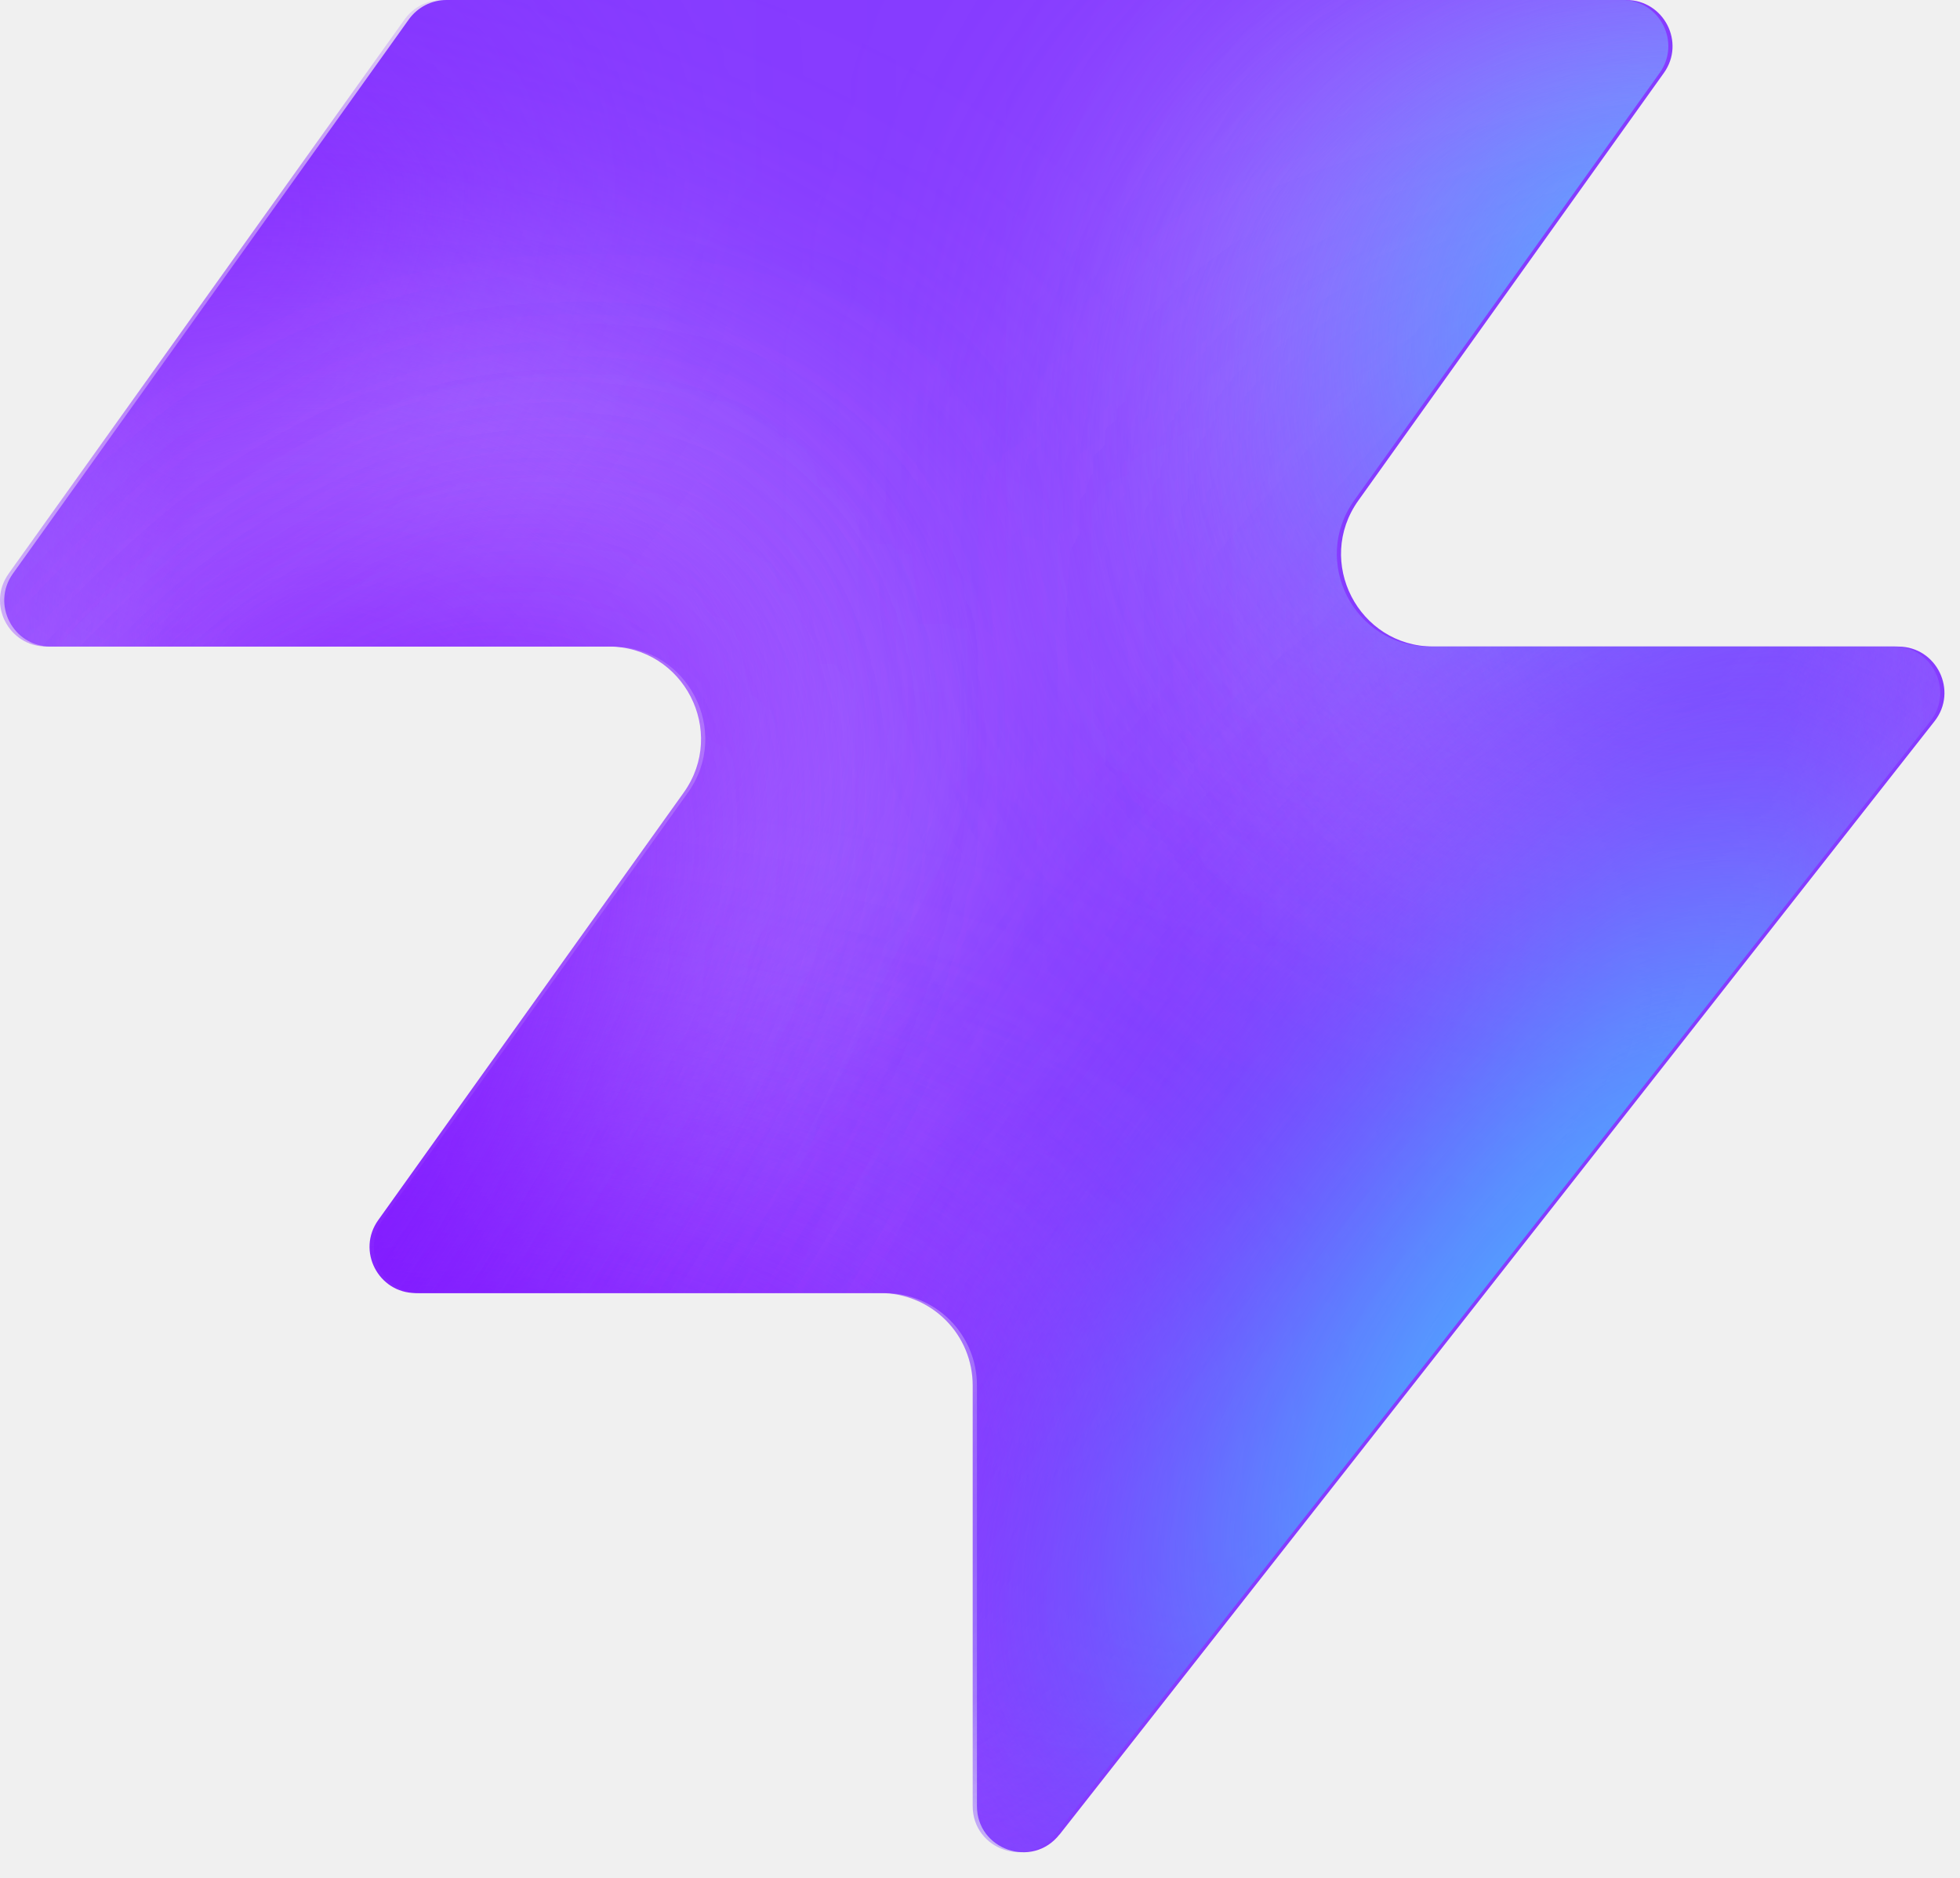
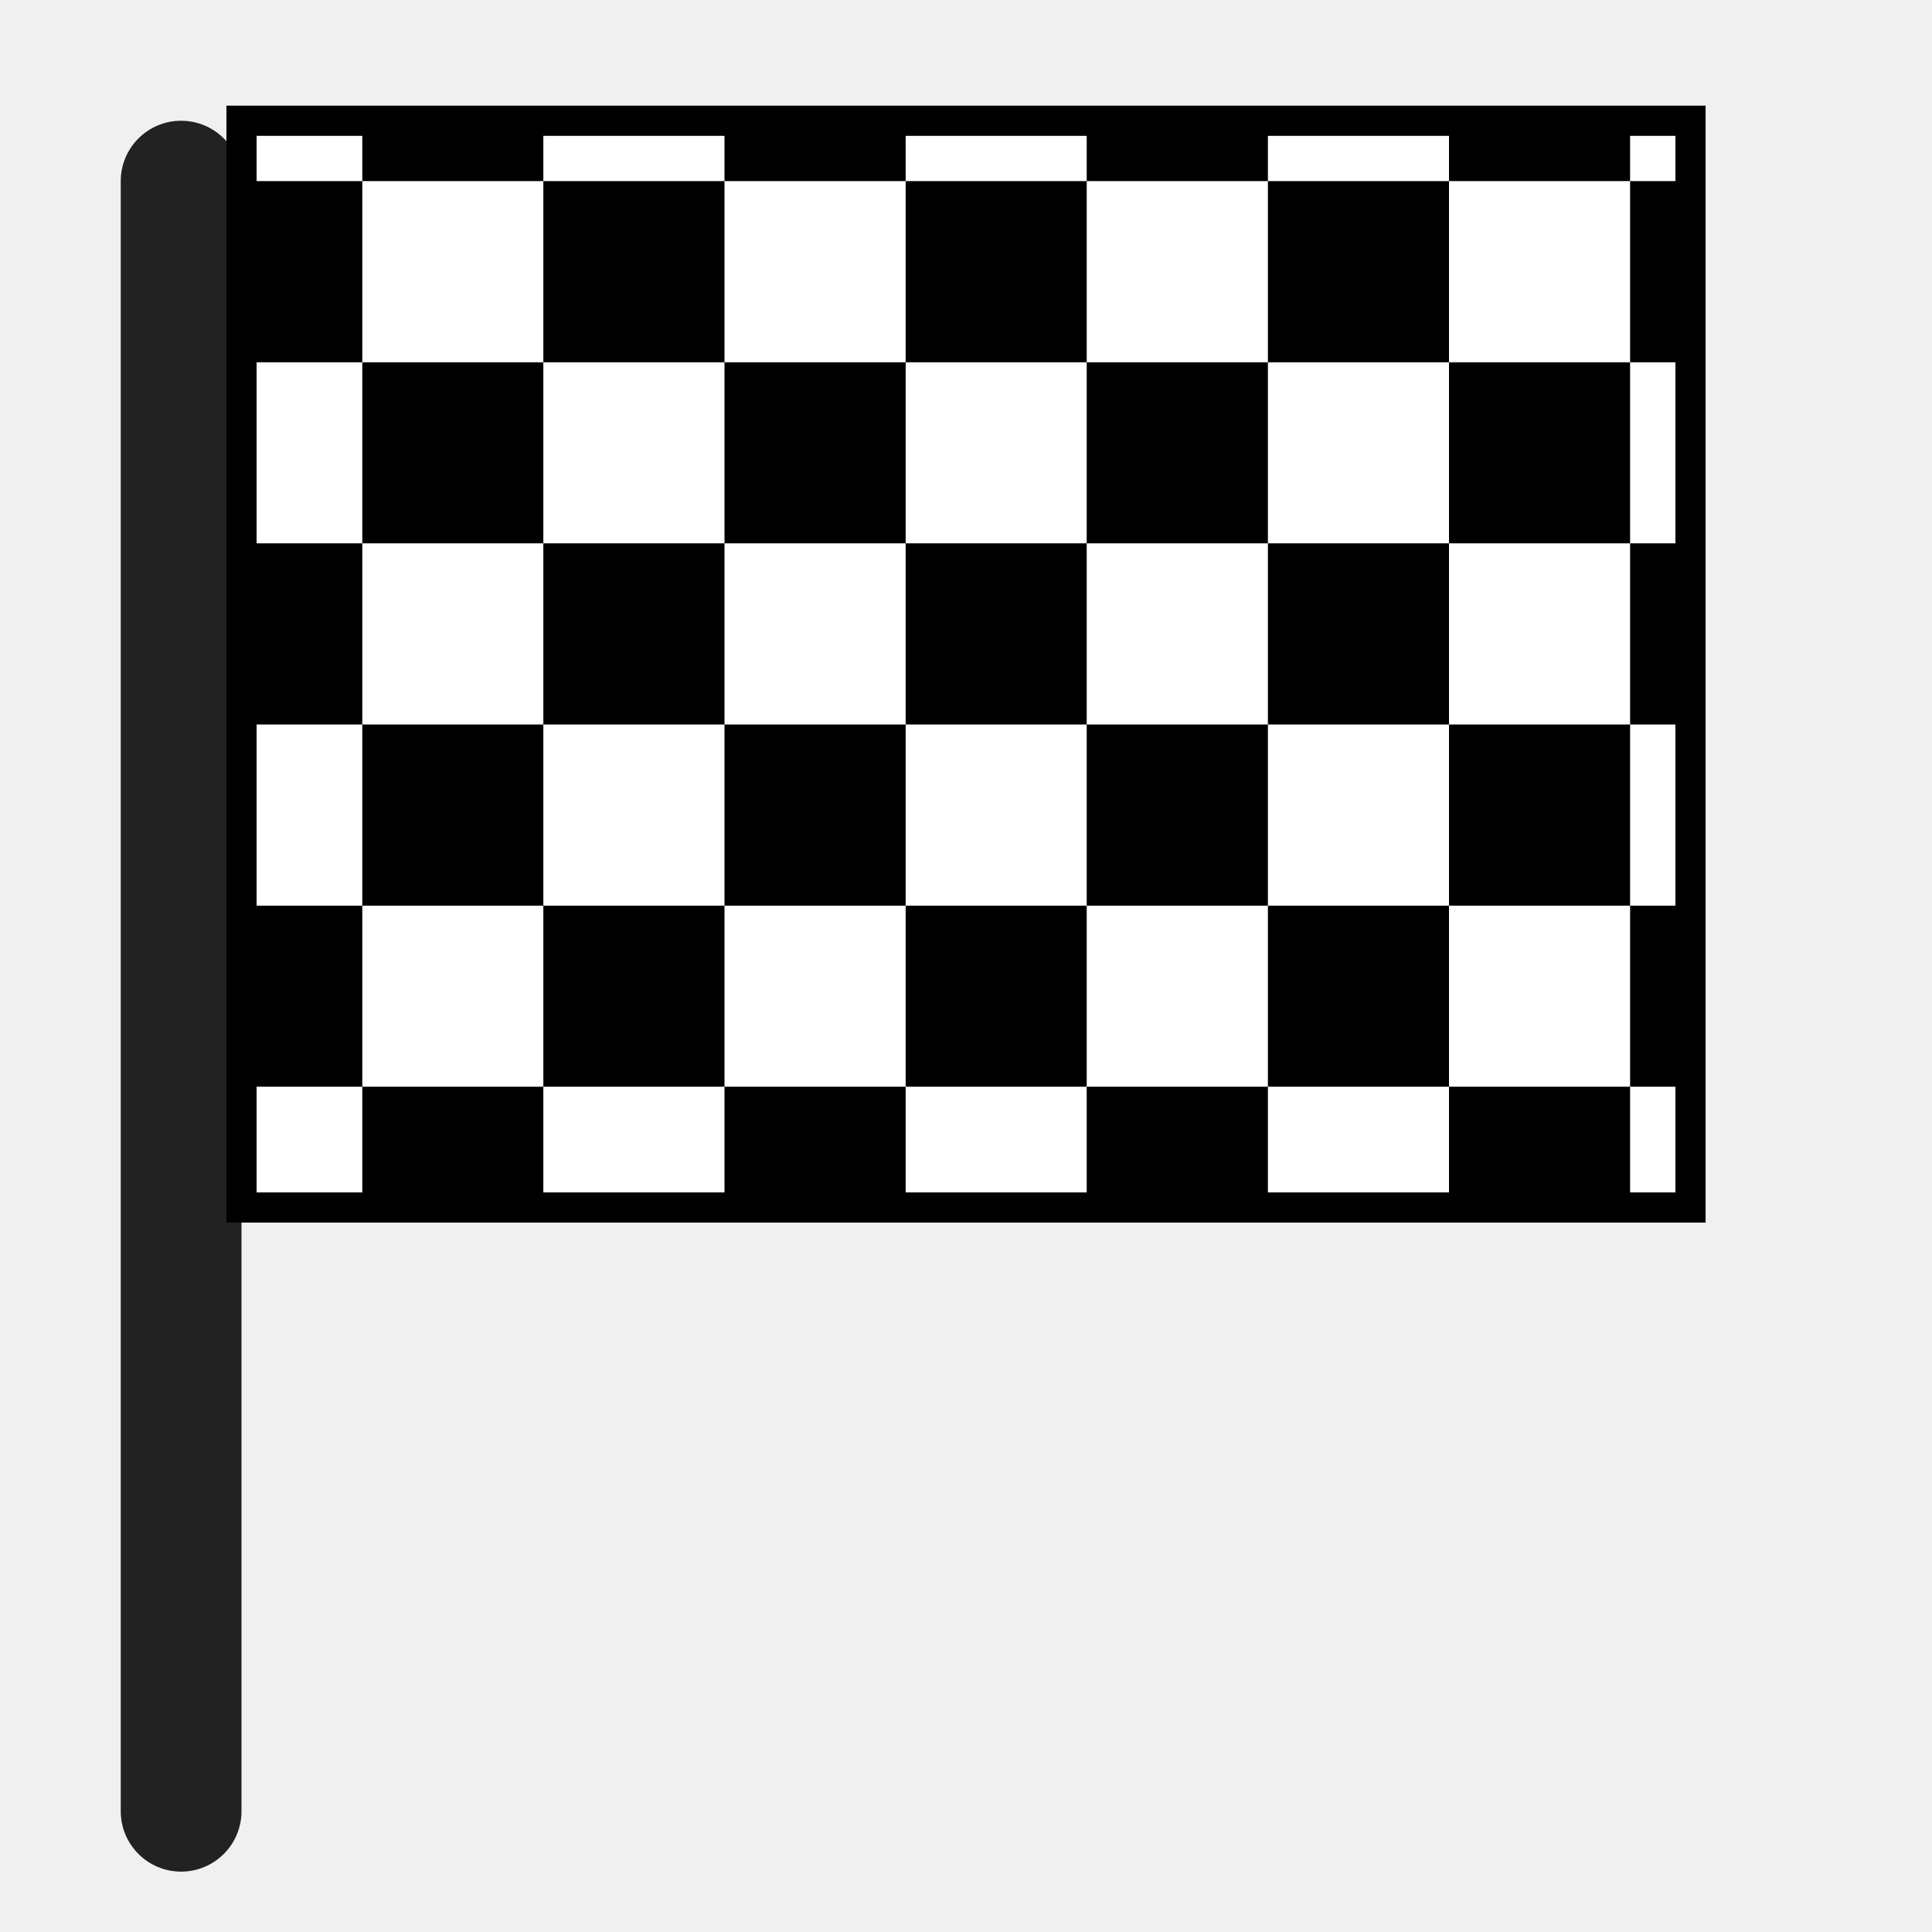
- <svg xmlns="http://www.w3.org/2000/svg" width="48" height="46" fill="none" viewBox="0 0 48 46">
-   <path fill="#863bff" d="M25.946 44.938c-.664.845-2.021.375-2.021-.698V33.937a2.26 2.26 0 0 0-2.262-2.262H10.287c-.92 0-1.456-1.04-.92-1.788l7.48-10.471c1.07-1.497 0-3.578-1.842-3.578H1.237c-.92 0-1.456-1.04-.92-1.788L10.013.474c.214-.297.556-.474.92-.474h28.894c.92 0 1.456 1.04.92 1.788l-7.48 10.471c-1.07 1.498 0 3.579 1.842 3.579h11.377c.943 0 1.473 1.088.89 1.83L25.947 44.94z" style="fill:#863bff;fill:color(display-p3 .525 .23 1);fill-opacity:1" />
-   <mask id="a" width="48" height="46" x="0" y="0" maskUnits="userSpaceOnUse" style="mask-type:alpha">
-     <path fill="#000" d="M25.842 44.938c-.664.844-2.021.375-2.021-.698V33.937a2.26 2.26 0 0 0-2.262-2.262H10.183c-.92 0-1.456-1.04-.92-1.788l7.48-10.471c1.07-1.498 0-3.579-1.842-3.579H1.133c-.92 0-1.456-1.04-.92-1.787L9.91.473c.214-.297.556-.474.92-.474h28.894c.92 0 1.456 1.04.92 1.788l-7.48 10.471c-1.07 1.498 0 3.578 1.842 3.578h11.377c.943 0 1.473 1.088.89 1.832L25.843 44.94z" style="fill:#000;fill-opacity:1" />
-   </mask>
-   <g mask="url(#a)">
-     <g filter="url(#b)">
-       <ellipse cx="5.508" cy="14.704" fill="#ede6ff" rx="5.508" ry="14.704" style="fill:#ede6ff;fill:color(display-p3 .927 .903 1);fill-opacity:1" transform="matrix(.00324 1 1 -.00324 -4.47 31.516)" />
-     </g>
-     <g filter="url(#c)">
-       <ellipse cx="10.399" cy="29.851" fill="#ede6ff" rx="10.399" ry="29.851" style="fill:#ede6ff;fill:color(display-p3 .927 .903 1);fill-opacity:1" transform="matrix(.00324 1 1 -.00324 -39.328 7.883)" />
-     </g>
-     <g filter="url(#d)">
-       <ellipse cx="5.508" cy="30.487" fill="#7e14ff" rx="5.508" ry="30.487" style="fill:#7e14ff;fill:color(display-p3 .492 .077 1);fill-opacity:1" transform="rotate(89.814 -25.913 -14.639)scale(1 -1)" />
-     </g>
-     <g filter="url(#e)">
-       <ellipse cx="5.508" cy="30.599" fill="#7e14ff" rx="5.508" ry="30.599" style="fill:#7e14ff;fill:color(display-p3 .492 .077 1);fill-opacity:1" transform="rotate(89.814 -32.644 -3.334)scale(1 -1)" />
-     </g>
-     <g filter="url(#f)">
-       <ellipse cx="5.508" cy="30.599" fill="#7e14ff" rx="5.508" ry="30.599" style="fill:#7e14ff;fill:color(display-p3 .492 .077 1);fill-opacity:1" transform="matrix(.00324 1 1 -.00324 -34.34 30.47)" />
-     </g>
-     <g filter="url(#g)">
-       <ellipse cx="14.072" cy="22.078" fill="#ede6ff" rx="14.072" ry="22.078" style="fill:#ede6ff;fill:color(display-p3 .927 .903 1);fill-opacity:1" transform="rotate(93.35 24.506 48.493)scale(-1 1)" />
-     </g>
-     <g filter="url(#h)">
-       <ellipse cx="3.47" cy="21.501" fill="#7e14ff" rx="3.47" ry="21.501" style="fill:#7e14ff;fill:color(display-p3 .492 .077 1);fill-opacity:1" transform="rotate(89.009 28.708 47.59)scale(-1 1)" />
-     </g>
-     <g filter="url(#i)">
-       <ellipse cx="3.47" cy="21.501" fill="#7e14ff" rx="3.47" ry="21.501" style="fill:#7e14ff;fill:color(display-p3 .492 .077 1);fill-opacity:1" transform="rotate(89.009 28.708 47.59)scale(-1 1)" />
-     </g>
-     <g filter="url(#j)">
-       <ellipse cx=".387" cy="8.972" fill="#7e14ff" rx="4.407" ry="29.108" style="fill:#7e14ff;fill:color(display-p3 .492 .077 1);fill-opacity:1" transform="rotate(39.51 .387 8.972)" />
-     </g>
-     <g filter="url(#k)">
-       <ellipse cx="47.523" cy="-6.092" fill="#7e14ff" rx="4.407" ry="29.108" style="fill:#7e14ff;fill:color(display-p3 .492 .077 1);fill-opacity:1" transform="rotate(37.892 47.523 -6.092)" />
-     </g>
-     <g filter="url(#l)">
-       <ellipse cx="41.412" cy="6.333" fill="#47bfff" rx="5.971" ry="9.665" style="fill:#47bfff;fill:color(display-p3 .28 .748 1);fill-opacity:1" transform="rotate(37.892 41.412 6.333)" />
-     </g>
-     <g filter="url(#m)">
-       <ellipse cx="-1.879" cy="38.332" fill="#7e14ff" rx="4.407" ry="29.108" style="fill:#7e14ff;fill:color(display-p3 .492 .077 1);fill-opacity:1" transform="rotate(37.892 -1.88 38.332)" />
-     </g>
-     <g filter="url(#n)">
-       <ellipse cx="-1.879" cy="38.332" fill="#7e14ff" rx="4.407" ry="29.108" style="fill:#7e14ff;fill:color(display-p3 .492 .077 1);fill-opacity:1" transform="rotate(37.892 -1.88 38.332)" />
-     </g>
-     <g filter="url(#o)">
-       <ellipse cx="35.651" cy="29.907" fill="#7e14ff" rx="4.407" ry="29.108" style="fill:#7e14ff;fill:color(display-p3 .492 .077 1);fill-opacity:1" transform="rotate(37.892 35.651 29.907)" />
-     </g>
-     <g filter="url(#p)">
-       <ellipse cx="38.418" cy="32.4" fill="#47bfff" rx="5.971" ry="15.297" style="fill:#47bfff;fill:color(display-p3 .28 .748 1);fill-opacity:1" transform="rotate(37.892 38.418 32.4)" />
-     </g>
-   </g>
+ <svg xmlns="http://www.w3.org/2000/svg" viewBox="0 0 32 32">
  <defs>
-     <filter id="b" width="60.045" height="41.654" x="-19.77" y="16.149" color-interpolation-filters="sRGB" filterUnits="userSpaceOnUse">
-       <feFlood flood-opacity="0" result="BackgroundImageFix" />
-       <feBlend in="SourceGraphic" in2="BackgroundImageFix" result="shape" />
-       <feGaussianBlur result="effect1_foregroundBlur_2002_17158" stdDeviation="7.659" />
-     </filter>
-     <filter id="c" width="90.34" height="51.437" x="-54.613" y="-7.533" color-interpolation-filters="sRGB" filterUnits="userSpaceOnUse">
-       <feFlood flood-opacity="0" result="BackgroundImageFix" />
-       <feBlend in="SourceGraphic" in2="BackgroundImageFix" result="shape" />
-       <feGaussianBlur result="effect1_foregroundBlur_2002_17158" stdDeviation="7.659" />
-     </filter>
-     <filter id="d" width="79.355" height="29.4" x="-49.64" y="2.03" color-interpolation-filters="sRGB" filterUnits="userSpaceOnUse">
-       <feFlood flood-opacity="0" result="BackgroundImageFix" />
-       <feBlend in="SourceGraphic" in2="BackgroundImageFix" result="shape" />
-       <feGaussianBlur result="effect1_foregroundBlur_2002_17158" stdDeviation="4.596" />
-     </filter>
-     <filter id="e" width="79.579" height="29.4" x="-45.045" y="20.029" color-interpolation-filters="sRGB" filterUnits="userSpaceOnUse">
-       <feFlood flood-opacity="0" result="BackgroundImageFix" />
-       <feBlend in="SourceGraphic" in2="BackgroundImageFix" result="shape" />
-       <feGaussianBlur result="effect1_foregroundBlur_2002_17158" stdDeviation="4.596" />
-     </filter>
-     <filter id="f" width="79.579" height="29.4" x="-43.513" y="21.178" color-interpolation-filters="sRGB" filterUnits="userSpaceOnUse">
-       <feFlood flood-opacity="0" result="BackgroundImageFix" />
-       <feBlend in="SourceGraphic" in2="BackgroundImageFix" result="shape" />
-       <feGaussianBlur result="effect1_foregroundBlur_2002_17158" stdDeviation="4.596" />
-     </filter>
-     <filter id="g" width="74.749" height="58.852" x="15.756" y="-17.901" color-interpolation-filters="sRGB" filterUnits="userSpaceOnUse">
-       <feFlood flood-opacity="0" result="BackgroundImageFix" />
-       <feBlend in="SourceGraphic" in2="BackgroundImageFix" result="shape" />
-       <feGaussianBlur result="effect1_foregroundBlur_2002_17158" stdDeviation="7.659" />
-     </filter>
-     <filter id="h" width="61.377" height="25.362" x="23.548" y="2.284" color-interpolation-filters="sRGB" filterUnits="userSpaceOnUse">
-       <feFlood flood-opacity="0" result="BackgroundImageFix" />
-       <feBlend in="SourceGraphic" in2="BackgroundImageFix" result="shape" />
-       <feGaussianBlur result="effect1_foregroundBlur_2002_17158" stdDeviation="4.596" />
-     </filter>
-     <filter id="i" width="61.377" height="25.362" x="23.548" y="2.284" color-interpolation-filters="sRGB" filterUnits="userSpaceOnUse">
-       <feFlood flood-opacity="0" result="BackgroundImageFix" />
-       <feBlend in="SourceGraphic" in2="BackgroundImageFix" result="shape" />
-       <feGaussianBlur result="effect1_foregroundBlur_2002_17158" stdDeviation="4.596" />
-     </filter>
-     <filter id="j" width="56.045" height="63.649" x="-27.636" y="-22.853" color-interpolation-filters="sRGB" filterUnits="userSpaceOnUse">
-       <feFlood flood-opacity="0" result="BackgroundImageFix" />
-       <feBlend in="SourceGraphic" in2="BackgroundImageFix" result="shape" />
-       <feGaussianBlur result="effect1_foregroundBlur_2002_17158" stdDeviation="4.596" />
-     </filter>
-     <filter id="k" width="54.814" height="64.646" x="20.116" y="-38.415" color-interpolation-filters="sRGB" filterUnits="userSpaceOnUse">
-       <feFlood flood-opacity="0" result="BackgroundImageFix" />
-       <feBlend in="SourceGraphic" in2="BackgroundImageFix" result="shape" />
-       <feGaussianBlur result="effect1_foregroundBlur_2002_17158" stdDeviation="4.596" />
-     </filter>
-     <filter id="l" width="33.541" height="35.313" x="24.641" y="-11.323" color-interpolation-filters="sRGB" filterUnits="userSpaceOnUse">
-       <feFlood flood-opacity="0" result="BackgroundImageFix" />
-       <feBlend in="SourceGraphic" in2="BackgroundImageFix" result="shape" />
-       <feGaussianBlur result="effect1_foregroundBlur_2002_17158" stdDeviation="4.596" />
-     </filter>
-     <filter id="m" width="54.814" height="64.646" x="-29.286" y="6.009" color-interpolation-filters="sRGB" filterUnits="userSpaceOnUse">
-       <feFlood flood-opacity="0" result="BackgroundImageFix" />
-       <feBlend in="SourceGraphic" in2="BackgroundImageFix" result="shape" />
-       <feGaussianBlur result="effect1_foregroundBlur_2002_17158" stdDeviation="4.596" />
-     </filter>
-     <filter id="n" width="54.814" height="64.646" x="-29.286" y="6.009" color-interpolation-filters="sRGB" filterUnits="userSpaceOnUse">
-       <feFlood flood-opacity="0" result="BackgroundImageFix" />
-       <feBlend in="SourceGraphic" in2="BackgroundImageFix" result="shape" />
-       <feGaussianBlur result="effect1_foregroundBlur_2002_17158" stdDeviation="4.596" />
-     </filter>
-     <filter id="o" width="54.814" height="64.646" x="8.244" y="-2.416" color-interpolation-filters="sRGB" filterUnits="userSpaceOnUse">
-       <feFlood flood-opacity="0" result="BackgroundImageFix" />
-       <feBlend in="SourceGraphic" in2="BackgroundImageFix" result="shape" />
-       <feGaussianBlur result="effect1_foregroundBlur_2002_17158" stdDeviation="4.596" />
-     </filter>
-     <filter id="p" width="39.409" height="43.623" x="18.713" y="10.588" color-interpolation-filters="sRGB" filterUnits="userSpaceOnUse">
-       <feFlood flood-opacity="0" result="BackgroundImageFix" />
-       <feBlend in="SourceGraphic" in2="BackgroundImageFix" result="shape" />
-       <feGaussianBlur result="effect1_foregroundBlur_2002_17158" stdDeviation="4.596" />
-     </filter>
+     <pattern id="checker" width="6" height="6" patternUnits="userSpaceOnUse">
+       <rect width="6" height="6" fill="white" />
+       <rect width="3" height="3" fill="black" />
+       <rect x="3" y="3" width="3" height="3" fill="black" />
+     </pattern>
  </defs>
+   <rect x="2" y="2" width="2" height="29" rx="1" fill="#222" />
+   <rect x="4" y="2" width="24" height="18" fill="url(#checker)" />
+   <rect x="4" y="2" width="24" height="18" fill="none" stroke="#000" stroke-width="0.5" />
</svg>
